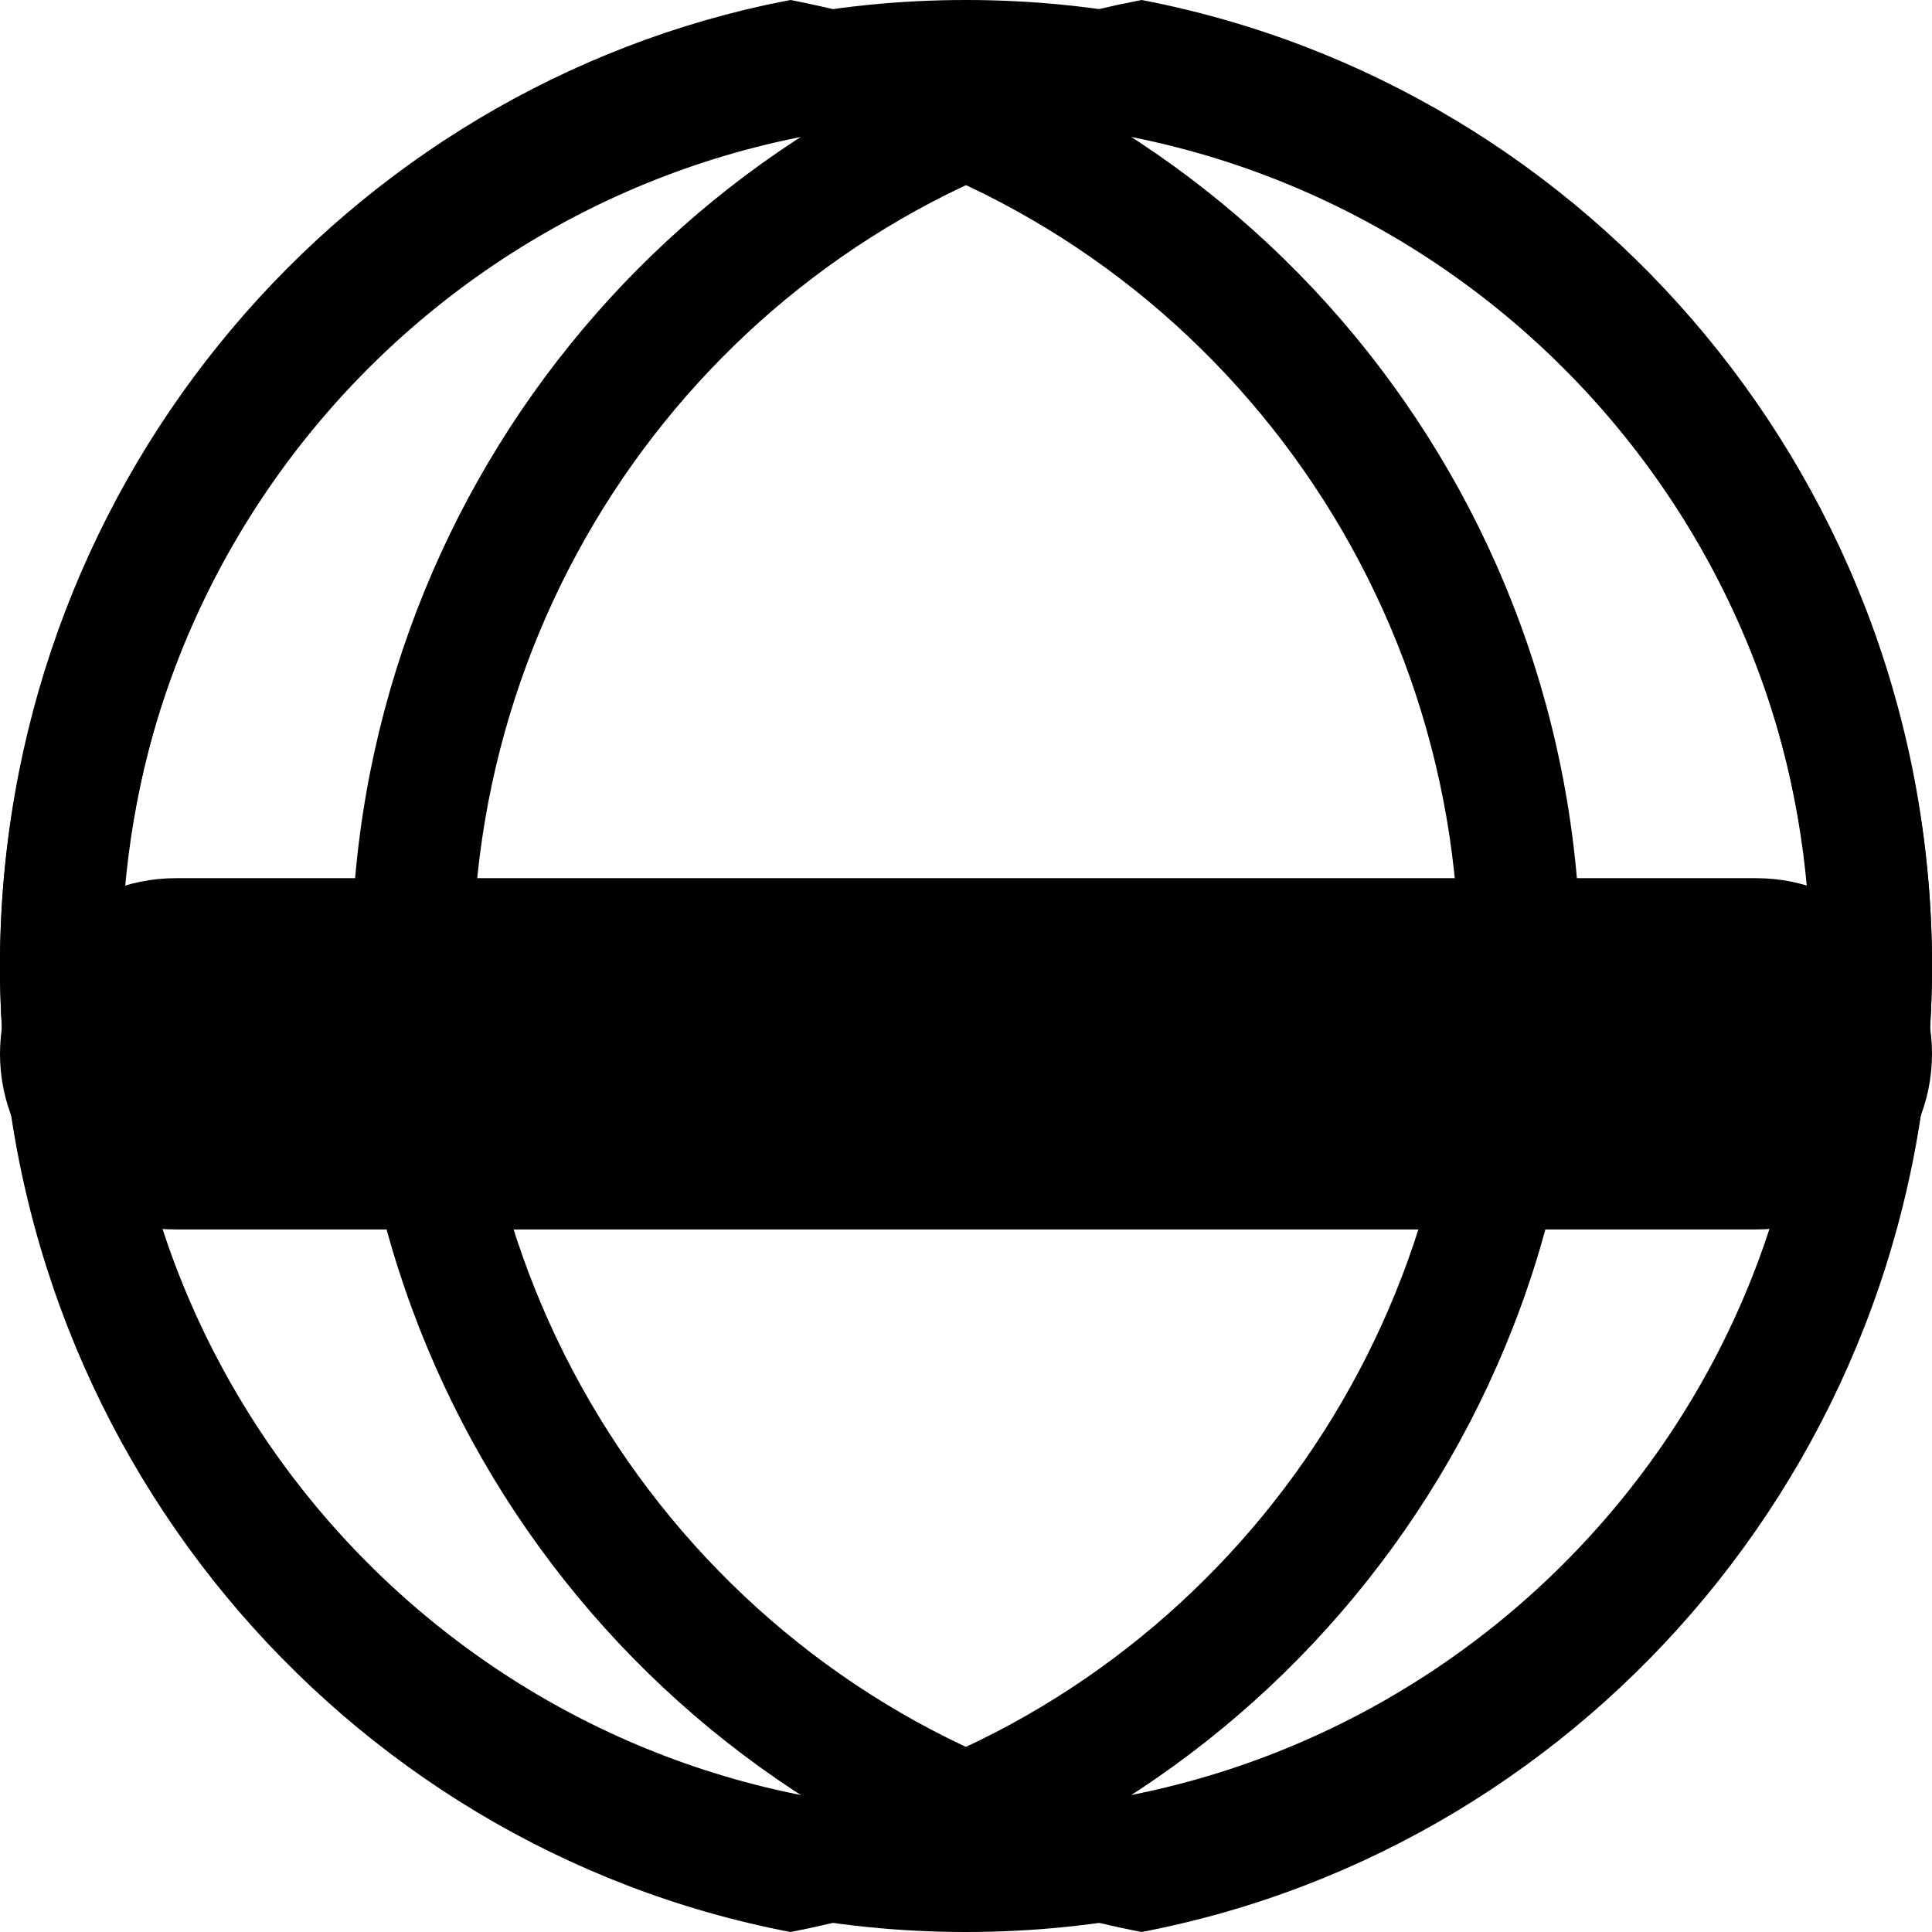
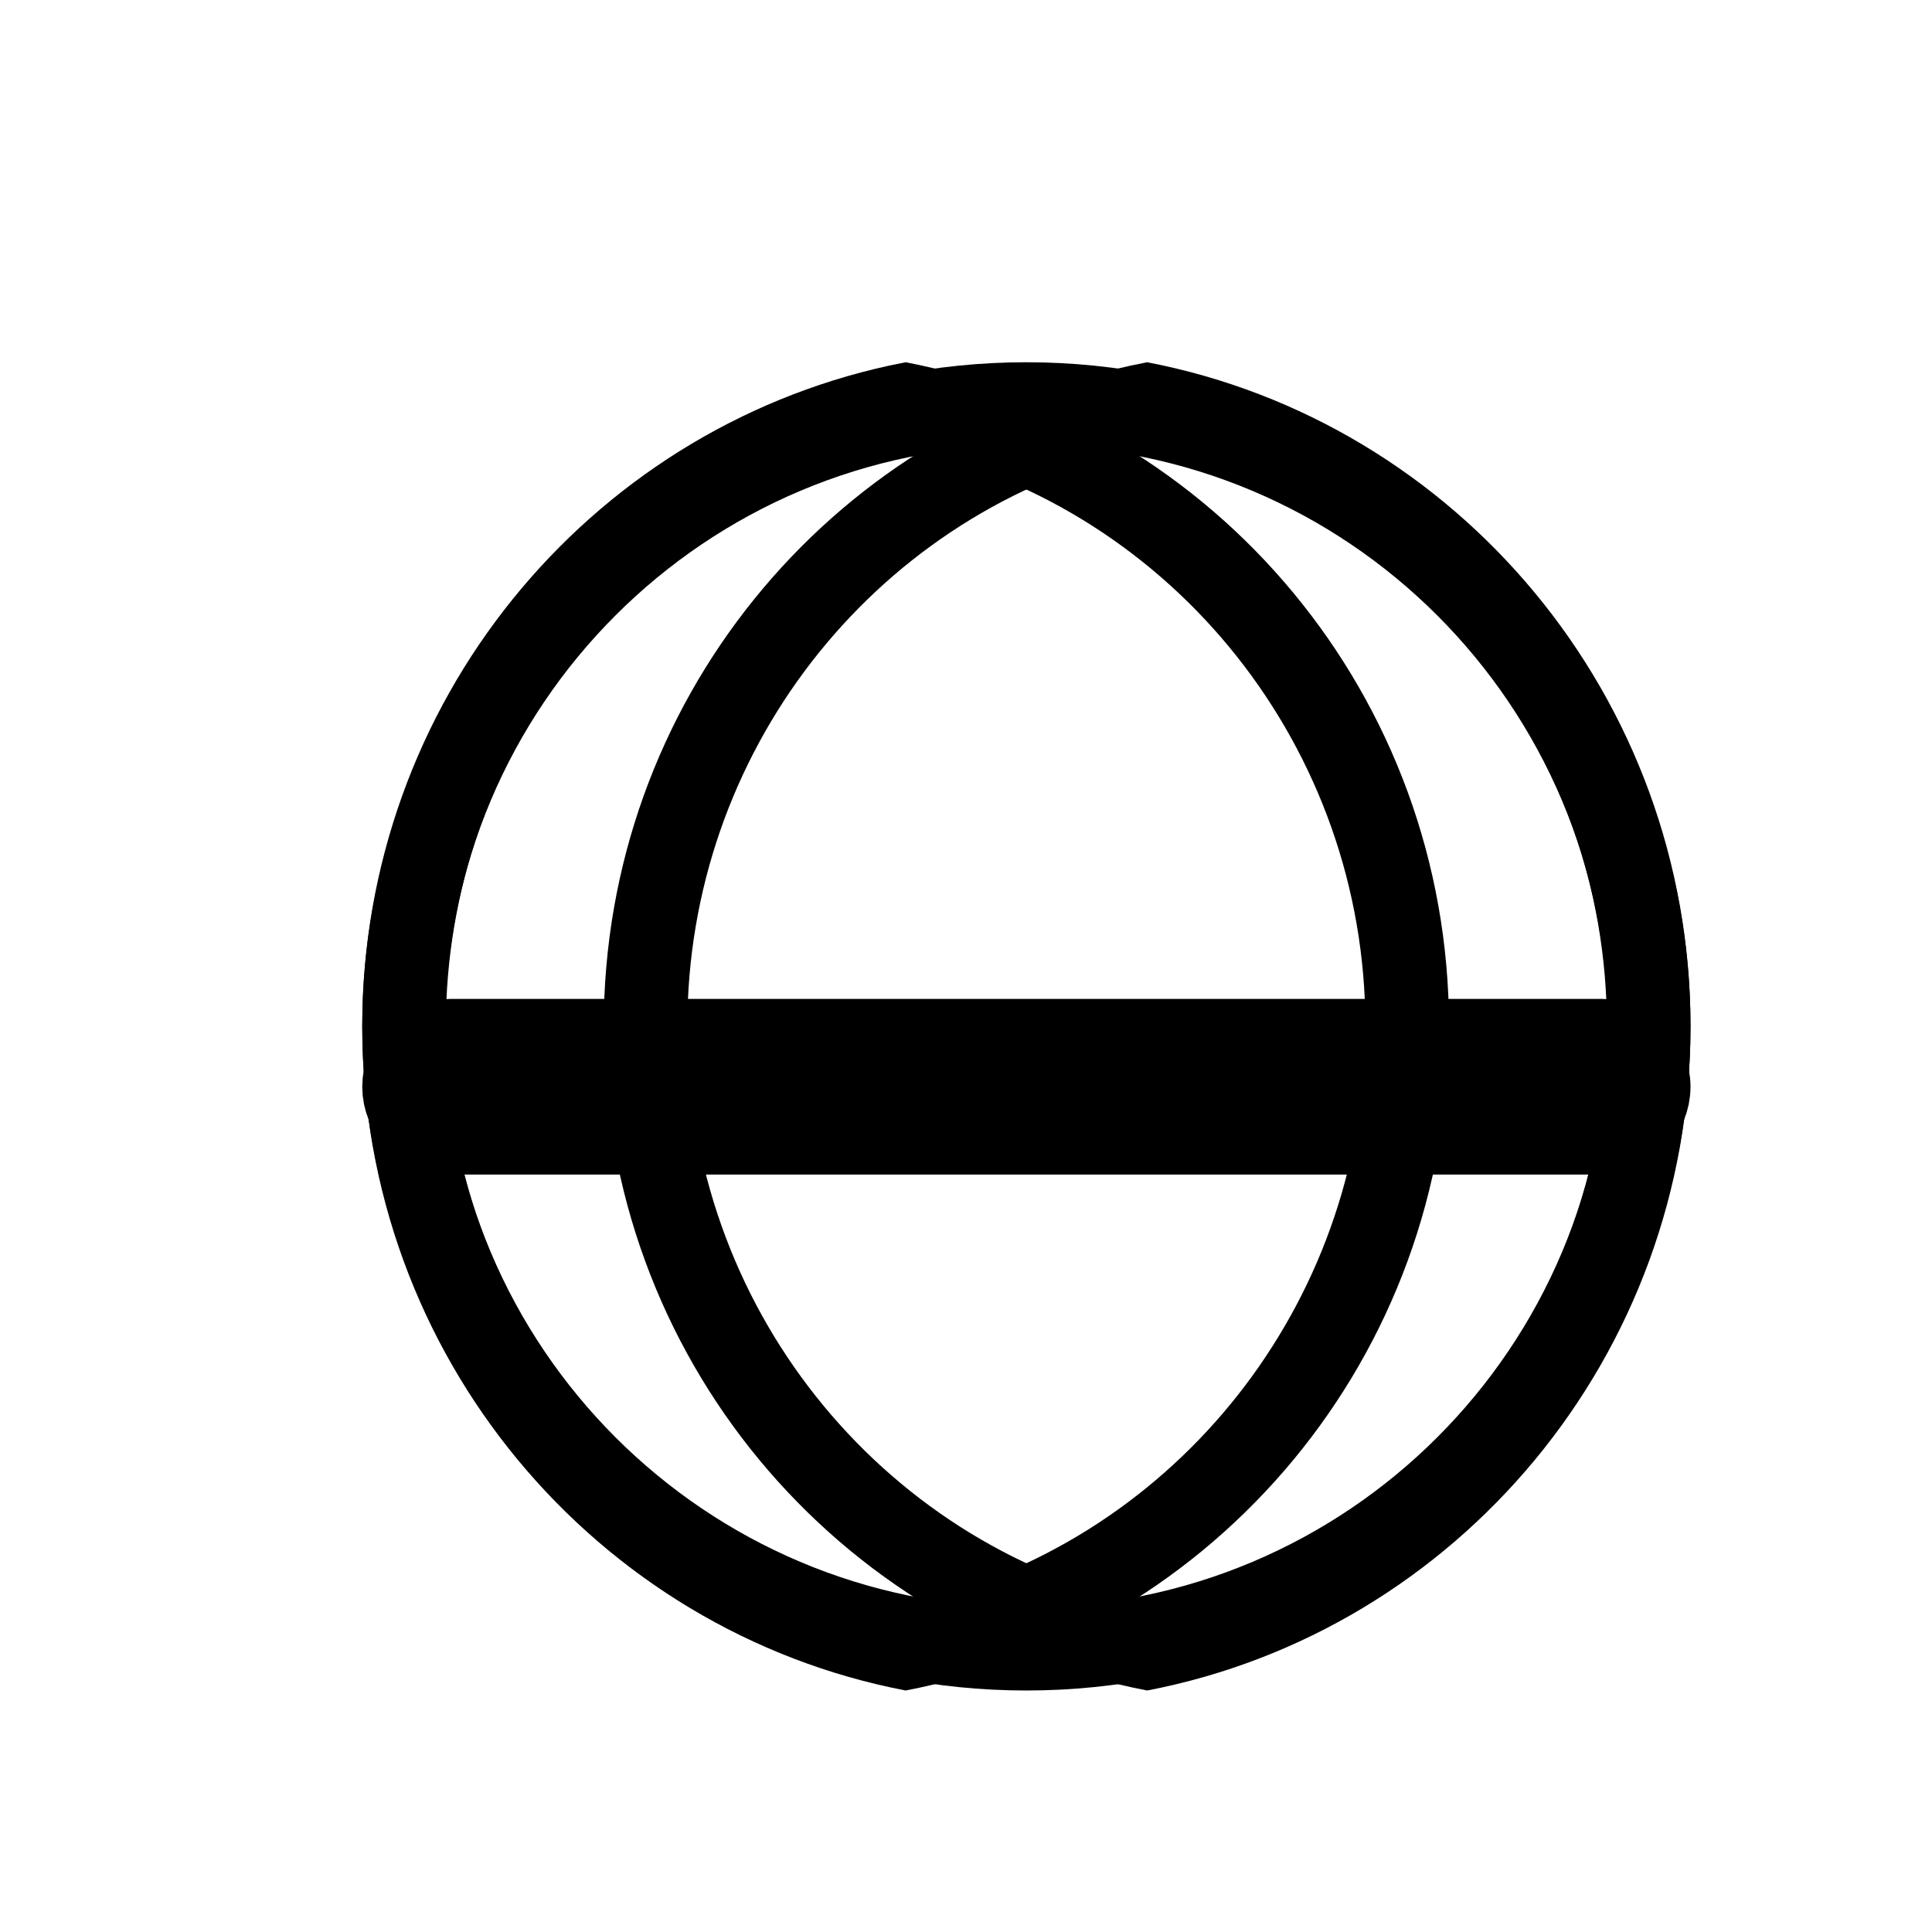
- <svg xmlns="http://www.w3.org/2000/svg" width="11px" height="11px" viewBox="0 0 11 11" version="1.1">
+ <svg xmlns="http://www.w3.org/2000/svg" width="22px" height="22px" viewBox="0 0 22 22" version="1.1">
  <g id="页面-1" stroke="none" stroke-width="1" fill="none" fill-rule="evenodd">
-     <g id="folder-html" transform="translate(5.5, 5.5) rotate(-360) translate(-5.5, -5.5) ">
-       <path d="M5.5,0 C8.538,0 11,2.462 11,5.5 C11,8.538 8.538,11 5.5,11 C2.462,11 0,8.538 0,5.5 C0,2.462 2.462,0 5.5,0 Z M5.5,0.688 C2.842,0.688 0.688,2.842 0.688,5.5 C0.688,8.158 2.842,10.312 5.5,10.312 C8.158,10.312 10.312,8.158 10.312,5.5 C10.312,2.842 8.158,0.688 5.5,0.688 Z" id="椭圆形" fill="#000000" fill-rule="nonzero" />
-       <path d="M4.5,0 C7.063,0.491 9,2.767 9,5.5 C9,8.233 7.063,10.509 4.5,11 C1.938,10.509 0,8.233 0,5.5 C0,2.816 1.868,0.574 4.361,0.028 L4.5,0 Z M4.499,0.714 L4.339,0.753 C2.215,1.298 0.692,3.242 0.692,5.5 C0.692,7.804 2.278,9.777 4.46,10.277 L4.501,10.285 L4.54,10.277 C6.666,9.789 8.226,7.904 8.305,5.677 L8.308,5.5 C8.308,3.196 6.722,1.224 4.54,0.723 L4.499,0.714 Z" id="形状结合" fill="#000000" fill-rule="nonzero" />
-       <path d="M6.5,0 C9.063,0.491 11,2.767 11,5.5 C11,8.233 9.063,10.509 6.5,11 C3.938,10.509 2,8.233 2,5.5 C2,2.816 3.868,0.574 6.361,0.028 L6.5,0 Z M6.499,0.714 L6.339,0.753 C4.215,1.298 2.692,3.242 2.692,5.5 C2.692,7.804 4.278,9.777 6.46,10.277 L6.501,10.285 L6.54,10.277 C8.666,9.789 10.226,7.904 10.305,5.677 L10.308,5.5 C10.308,3.196 8.722,1.224 6.54,0.723 L6.499,0.714 Z" id="形状结合" fill="#000000" fill-rule="nonzero" />
-       <rect id="矩形" stroke="#000000" x="0.5" y="5.5" width="10" height="1" rx="0.5" />
+     <g id="folder-html" transform="translate(11, 11) rotate(-360) translate(-11, -11) ">
+       <rect id="矩形" x="0" y="0" width="22" height="22" />
+       <g id="编组-7" transform="translate(4.125, 4.125)">
+         <path d="M7.562,0 C11.739,0 15.125,3.386 15.125,7.562 C15.125,11.739 11.739,15.125 7.562,15.125 C3.386,15.125 0,11.739 0,7.562 C0,3.386 3.386,0 7.562,0 Z M7.562,0.945 C3.908,0.945 0.945,3.908 0.945,7.562 C0.945,11.217 3.908,14.18 7.562,14.18 C11.217,14.18 14.18,11.217 14.18,7.562 C14.18,3.908 11.217,0.945 7.562,0.945 Z" id="椭圆形" fill="#000000" fill-rule="nonzero" />
+         <path d="M6.188,0 C9.711,0.676 12.375,3.805 12.375,7.562 C12.375,11.32 9.711,14.449 6.188,15.125 C2.664,14.45 0,11.321 0,7.562 C0,3.873 2.568,0.789 5.997,0.039 L6.188,0 Z M6.187,0.982 L5.966,1.035 C3.046,1.785 0.952,4.458 0.952,7.562 C0.952,10.731 3.132,13.443 6.133,14.131 L6.188,14.142 L6.243,14.131 C9.166,13.46 11.311,10.868 11.419,7.805 L11.423,7.562 C11.423,4.395 9.243,1.683 6.243,0.994 L6.187,0.982 Z" id="形状结合" fill="#000000" fill-rule="nonzero" />
+         <path d="M8.938,0 C12.461,0.676 15.125,3.805 15.125,7.562 C15.125,11.32 12.461,14.449 8.938,15.125 C5.414,14.45 2.75,11.321 2.75,7.562 C2.75,3.873 5.318,0.789 8.747,0.039 L8.938,0 Z M8.937,0.982 L8.716,1.035 C5.796,1.785 3.702,4.458 3.702,7.562 C3.702,10.731 5.882,13.443 8.883,14.131 L8.938,14.142 L8.993,14.131 C11.916,13.46 14.061,10.868 14.169,7.805 L14.173,7.562 C14.173,4.395 11.993,1.683 8.993,0.994 L8.937,0.982 Z" id="形状结合" fill="#000000" fill-rule="nonzero" />
+         <rect id="矩形" stroke="#000000" x="0.5" y="7.75" width="14.125" height="1" rx="0.5" />
+       </g>
    </g>
  </g>
</svg>
